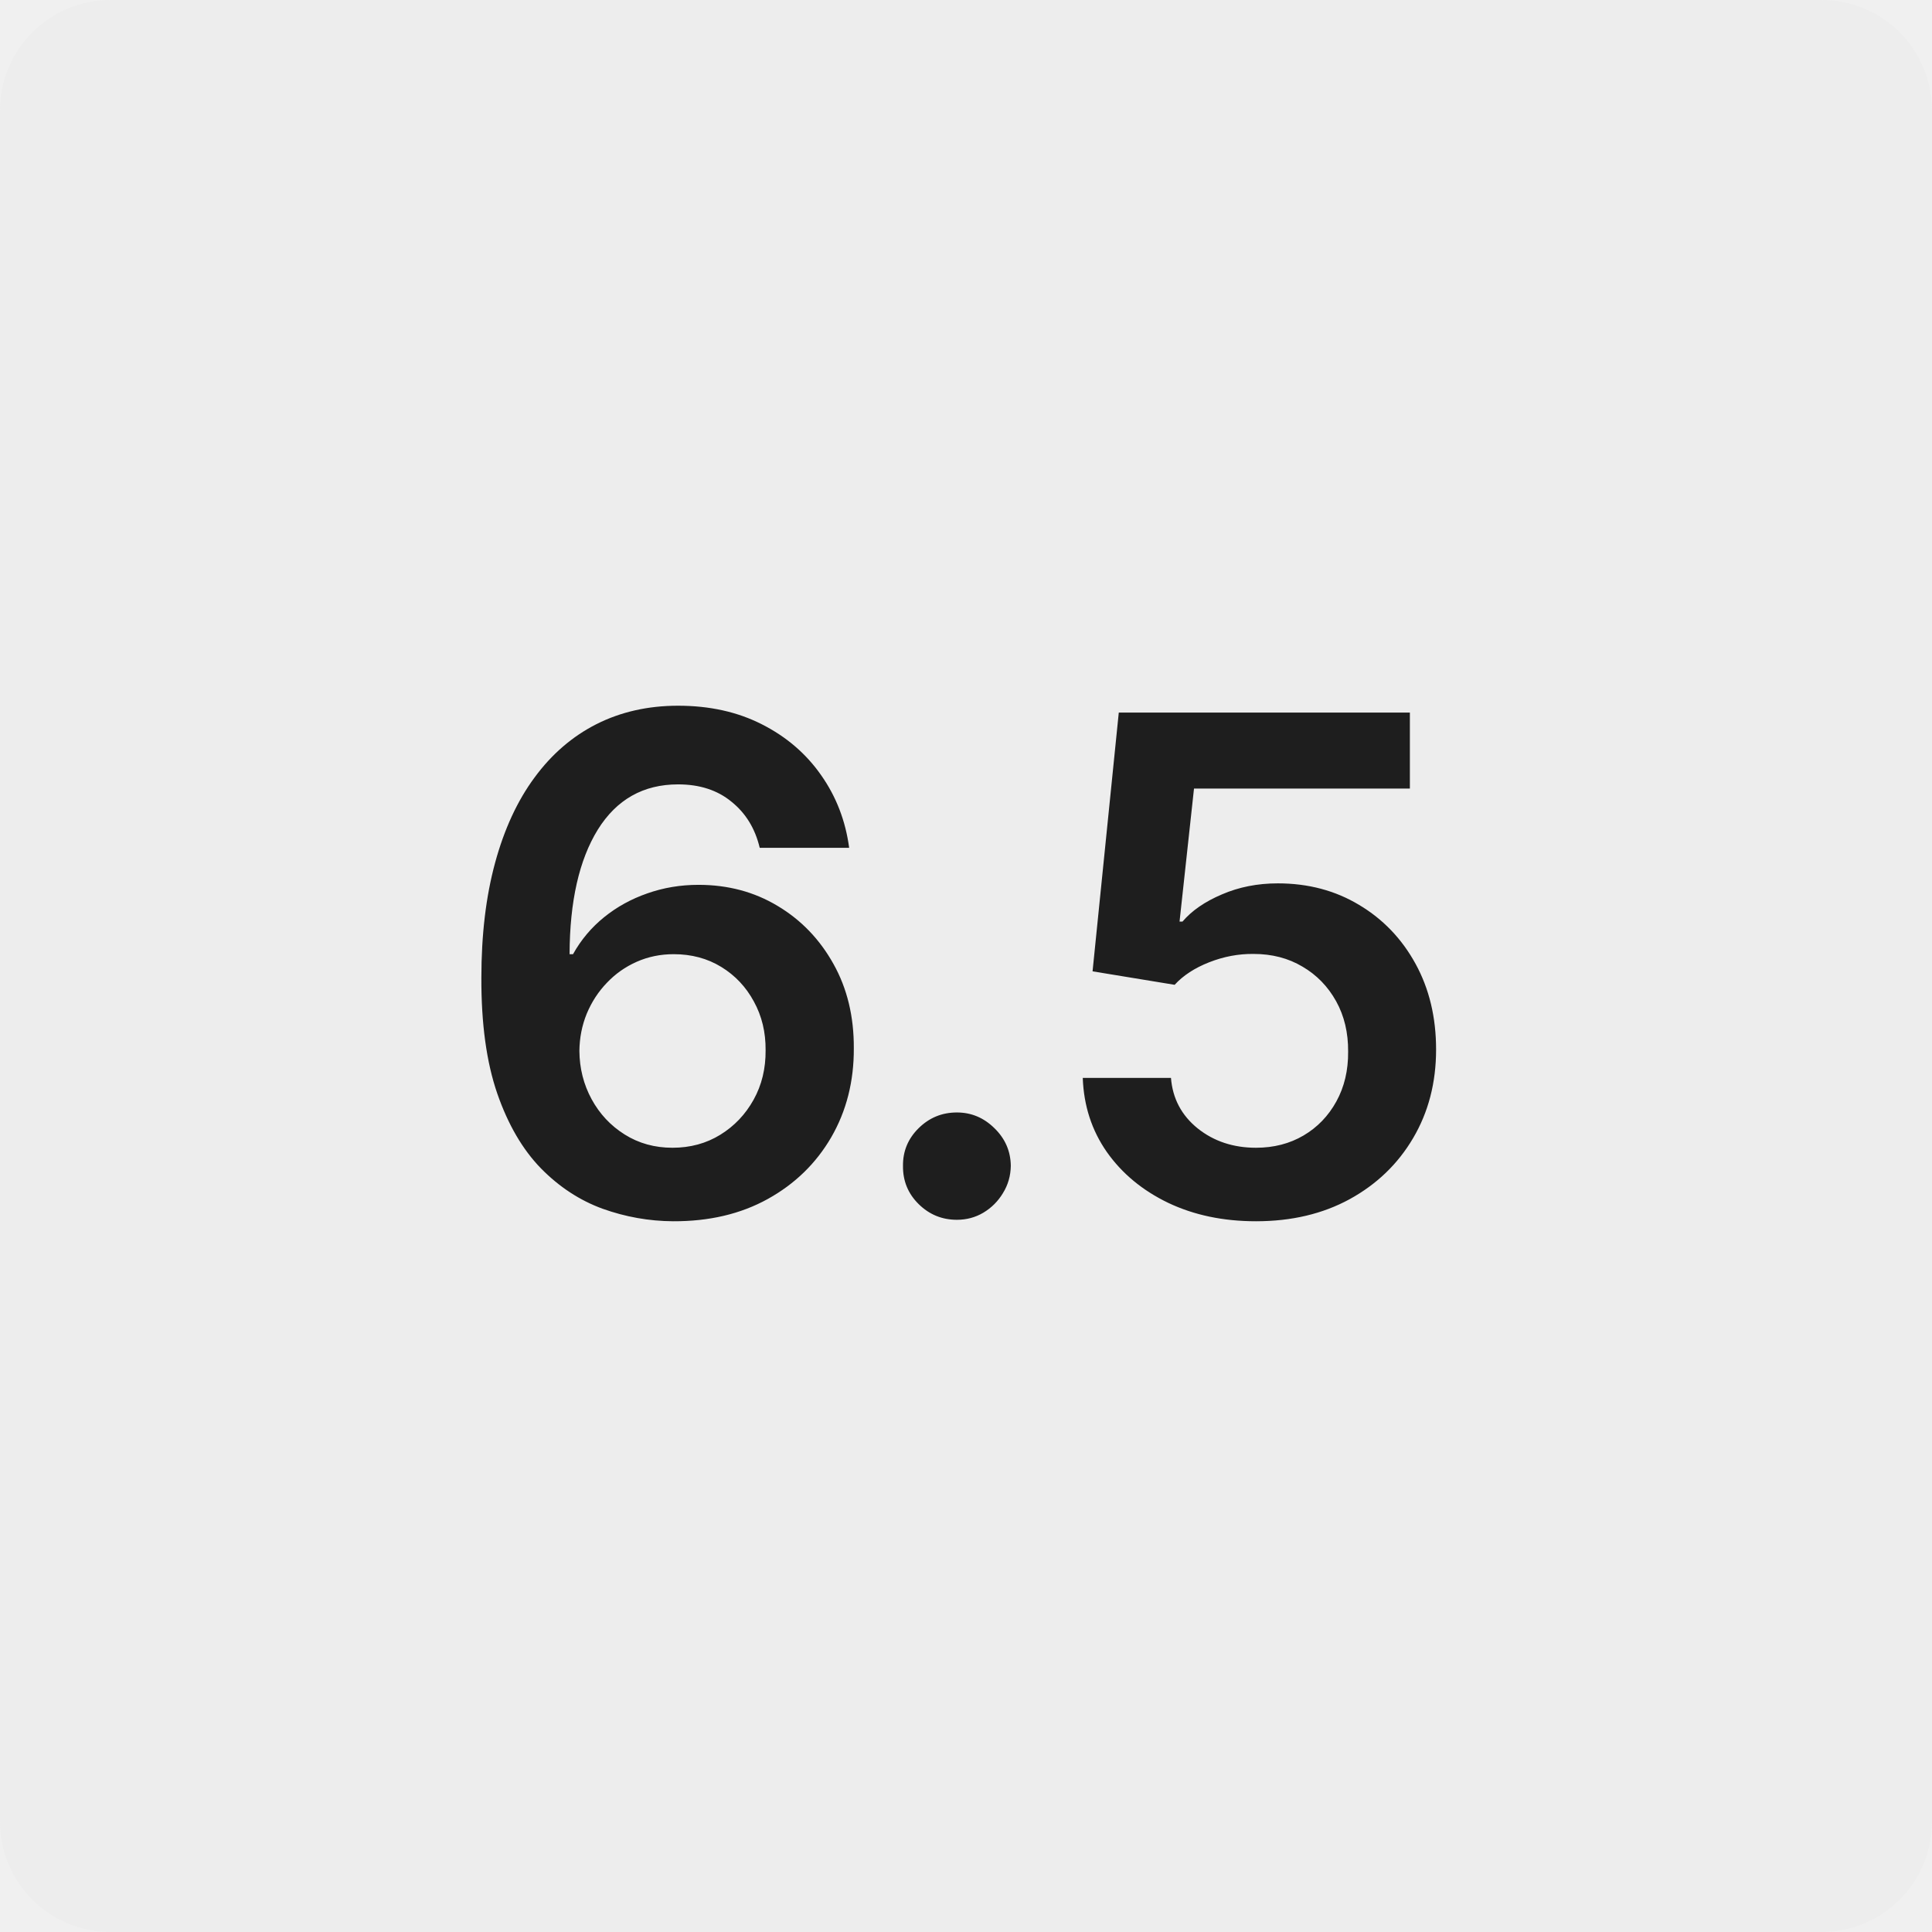
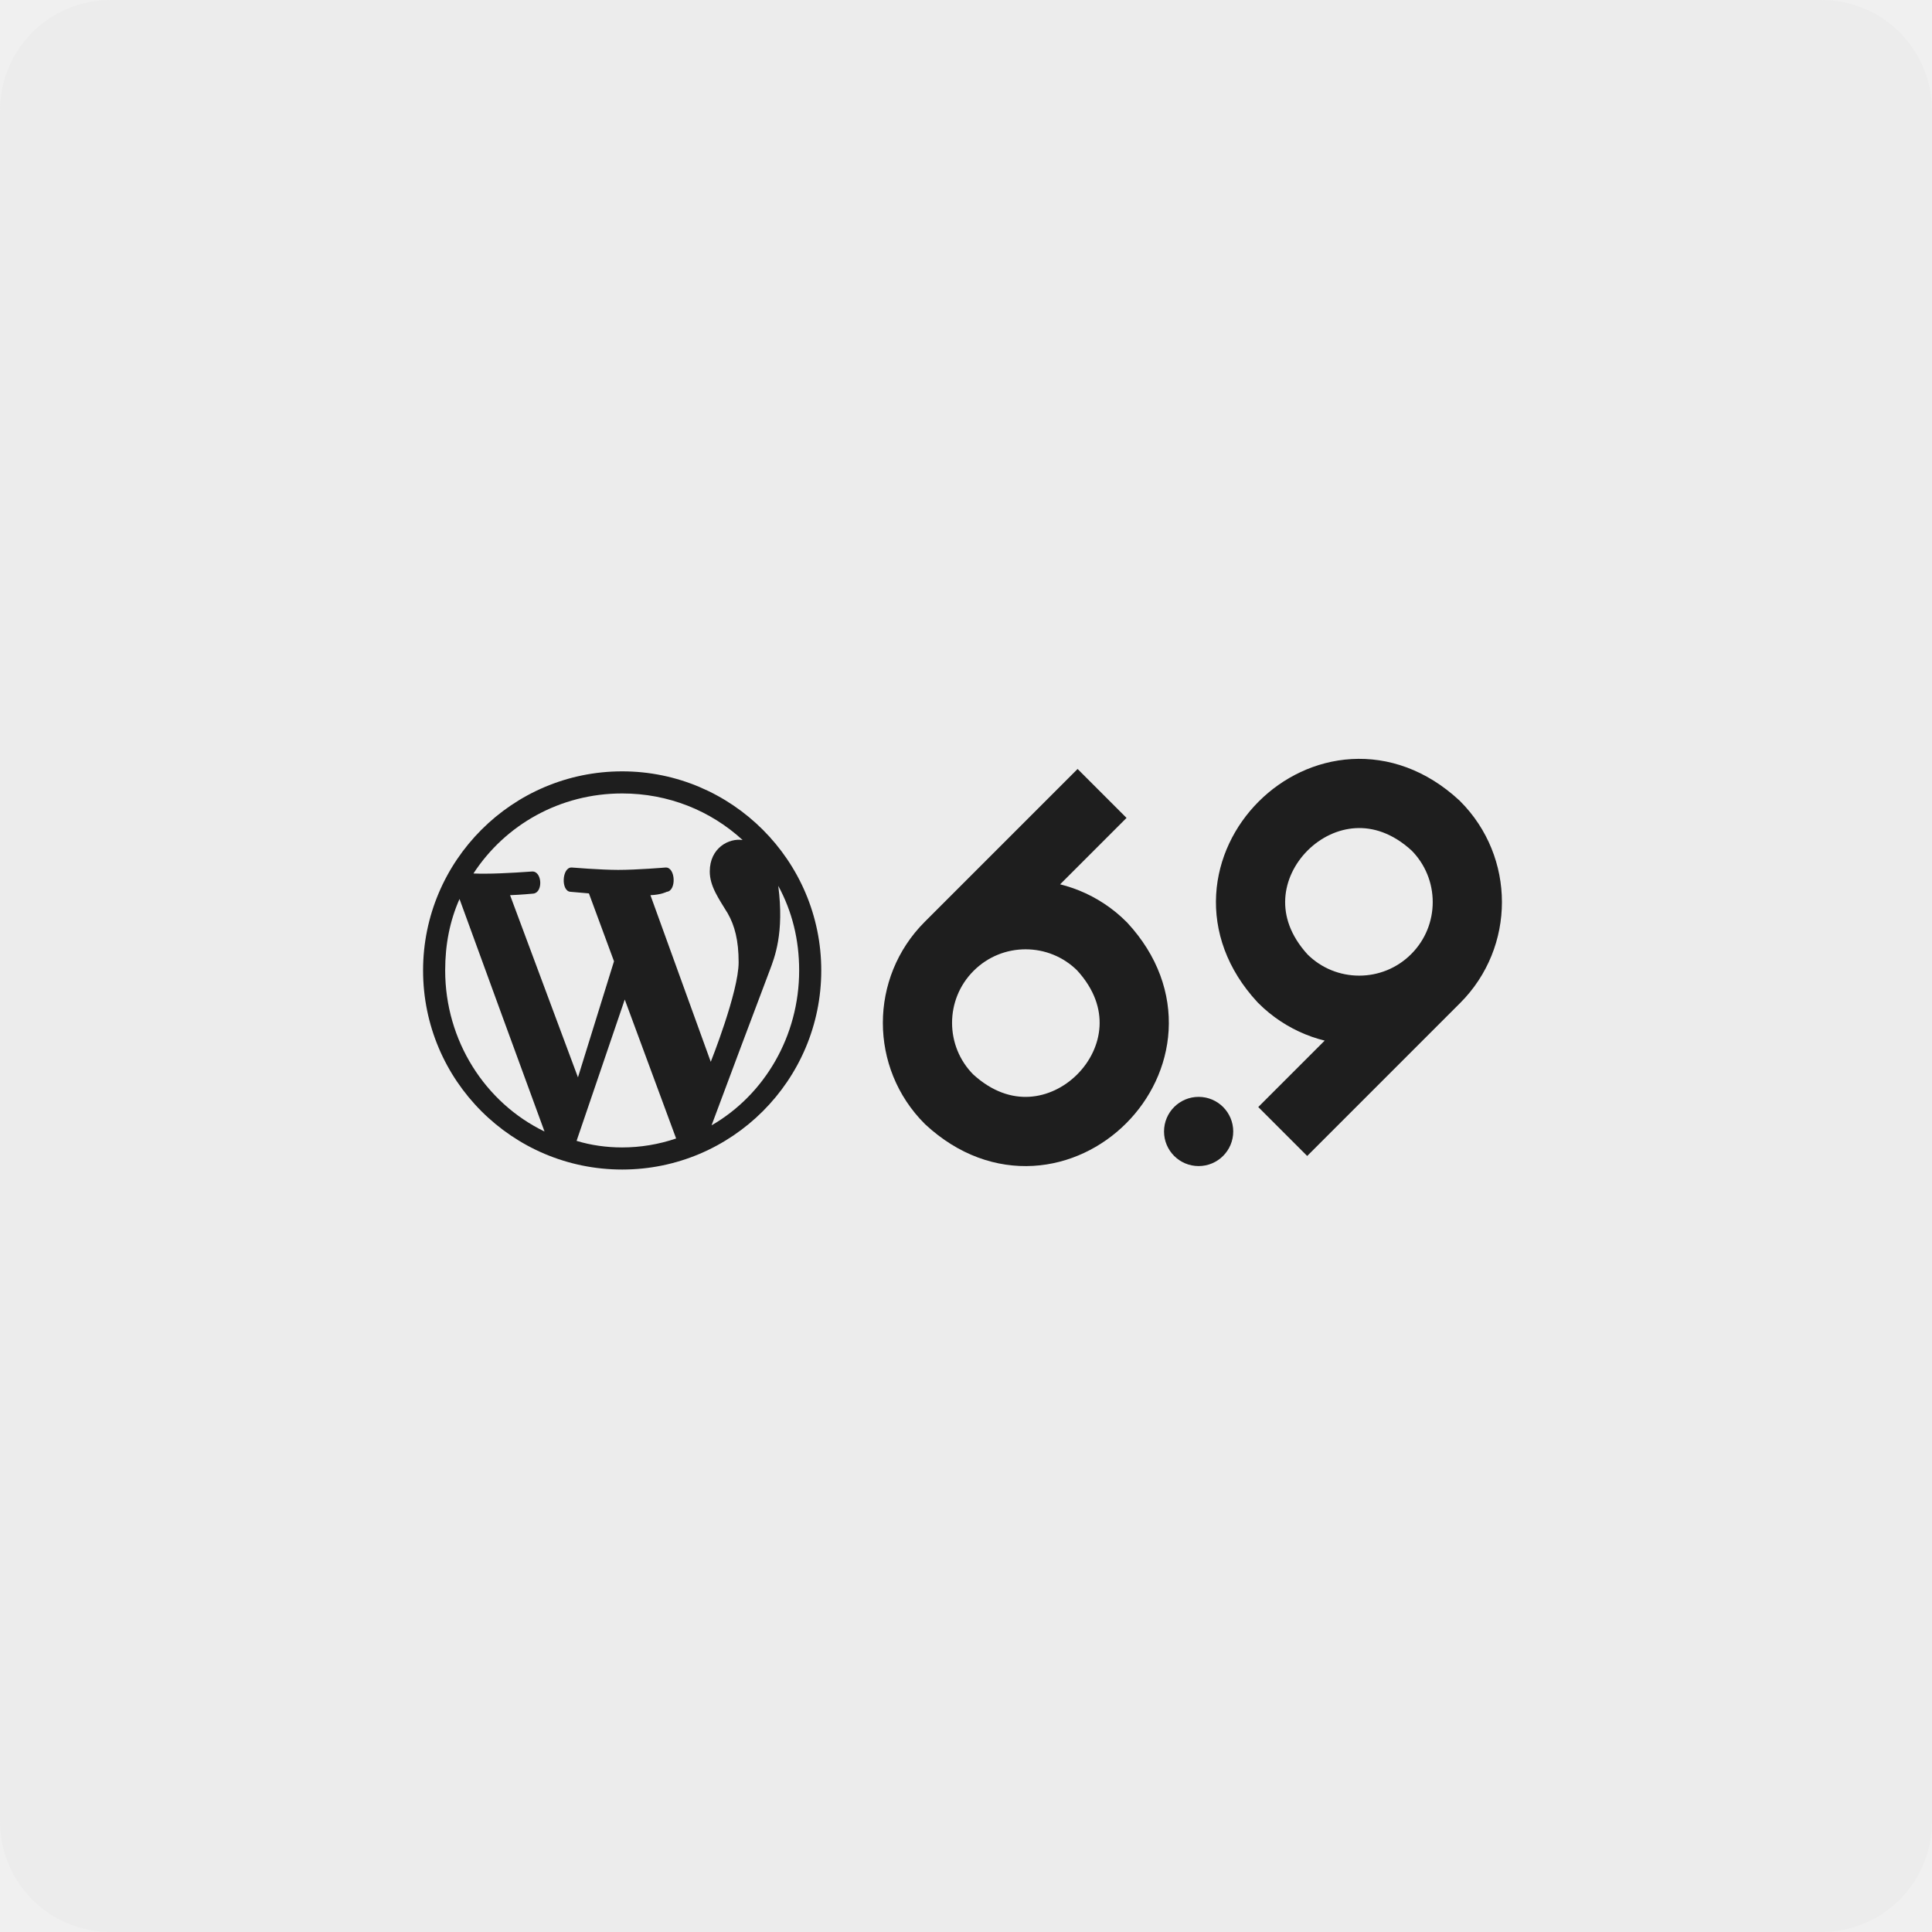
- <svg xmlns="http://www.w3.org/2000/svg" width="280" height="280" viewBox="0 0 280 280" fill="none">
-   <path d="M0 16C0 7.163 7.163 0 16 0H264C272.837 0 280 7.163 280 16V264C280 272.837 272.837 280 264 280H16C7.163 280 0 272.837 0 264V16Z" fill="#EDEDED" />
-   <path d="M97.534 176.994C94.054 176.971 90.657 176.367 87.342 175.183C84.028 173.976 81.045 172.023 78.394 169.324C75.742 166.601 73.635 162.991 72.072 158.493C70.51 153.971 69.74 148.372 69.764 141.696C69.764 135.47 70.427 129.918 71.753 125.041C73.079 120.164 74.984 116.045 77.47 112.683C79.956 109.298 82.951 106.717 86.454 104.942C89.982 103.166 93.924 102.278 98.28 102.278C102.849 102.278 106.897 103.178 110.425 104.977C113.976 106.777 116.84 109.239 119.018 112.364C121.196 115.465 122.546 118.969 123.067 122.875H110.105C109.442 120.081 108.081 117.856 106.021 116.199C103.985 114.518 101.405 113.678 98.28 113.678C93.237 113.678 89.355 115.867 86.632 120.247C83.933 124.627 82.572 130.64 82.548 138.287H83.046C84.206 136.204 85.709 134.416 87.555 132.925C89.402 131.433 91.485 130.285 93.805 129.48C96.149 128.652 98.623 128.237 101.227 128.237C105.489 128.237 109.312 129.255 112.697 131.291C116.107 133.327 118.805 136.133 120.794 139.707C122.783 143.259 123.765 147.33 123.741 151.923C123.765 156.705 122.676 161.002 120.474 164.814C118.273 168.602 115.207 171.585 111.277 173.763C107.347 175.941 102.766 177.018 97.534 176.994ZM97.463 166.341C100.044 166.341 102.352 165.714 104.388 164.459C106.424 163.204 108.034 161.511 109.217 159.381C110.401 157.25 110.981 154.859 110.957 152.207C110.981 149.603 110.413 147.248 109.253 145.141C108.116 143.034 106.542 141.365 104.53 140.134C102.518 138.902 100.221 138.287 97.641 138.287C95.723 138.287 93.936 138.654 92.278 139.388C90.621 140.122 89.177 141.14 87.946 142.442C86.715 143.72 85.744 145.212 85.034 146.916C84.347 148.597 83.992 150.396 83.969 152.314C83.992 154.847 84.584 157.179 85.744 159.31C86.904 161.44 88.502 163.145 90.538 164.423C92.574 165.702 94.883 166.341 97.463 166.341ZM138.68 176.781C136.526 176.781 134.679 176.024 133.141 174.509C131.602 172.993 130.844 171.147 130.868 168.969C130.844 166.838 131.602 165.015 133.141 163.5C134.679 161.985 136.526 161.227 138.68 161.227C140.764 161.227 142.575 161.985 144.114 163.5C145.676 165.015 146.469 166.838 146.493 168.969C146.469 170.413 146.09 171.727 145.357 172.911C144.646 174.094 143.699 175.041 142.516 175.751C141.356 176.438 140.077 176.781 138.68 176.781ZM182.028 176.994C177.294 176.994 173.056 176.107 169.315 174.331C165.575 172.532 162.604 170.07 160.402 166.945C158.224 163.82 157.064 160.245 156.922 156.22H169.706C169.943 159.203 171.233 161.642 173.577 163.536C175.92 165.406 178.738 166.341 182.028 166.341C184.609 166.341 186.905 165.749 188.918 164.565C190.93 163.382 192.516 161.736 193.676 159.629C194.836 157.522 195.404 155.119 195.381 152.42C195.404 149.674 194.824 147.236 193.641 145.105C192.457 142.974 190.835 141.305 188.776 140.098C186.716 138.867 184.348 138.251 181.673 138.251C179.495 138.228 177.353 138.63 175.246 139.459C173.139 140.287 171.47 141.376 170.239 142.726L158.342 140.773L162.142 103.273H204.33V114.281H173.044L170.949 133.564H171.375C172.724 131.978 174.63 130.664 177.092 129.622C179.554 128.557 182.253 128.024 185.189 128.024C189.592 128.024 193.522 129.066 196.979 131.149C200.435 133.209 203.158 136.05 205.146 139.672C207.135 143.294 208.129 147.437 208.129 152.101C208.129 156.907 207.017 161.192 204.791 164.956C202.589 168.696 199.524 171.644 195.594 173.798C191.688 175.929 187.166 176.994 182.028 176.994Z" fill="#1E1E1E" />
+ <svg xmlns="http://www.w3.org/2000/svg" fill="none" viewBox="0 0 280 280">
+   <path fill="#ececec" d="M0 16C0 7.163 7.163 0 16 0h248c8.837 0 16 7.163 16 16v248c0 8.837-7.163 16-16 16H16c-8.837 0-16-7.163-16-16z" />
+   <g clip-path="url(#a)">
+     <path stroke="#1e1e1e" stroke-miterlimit="10" stroke-width="10.03" d="M137.555 137.157c6.121-6.121 16.043-6.121 22.164 0 14.116 15.284-6.887 36.278-22.164 22.164-6.12-6.119-6.12-16.043 0-22.164ZM137.555 137.156l22.164-22.164M208.067 141.821c-6.121 6.121-16.044 6.121-22.165 0-14.116-15.284 6.887-36.278 22.165-22.165 6.119 6.12 6.119 16.044 0 22.165ZM208.066 141.822l-22.164 22.164" />
+     <circle cx="173.714" cy="163.981" r="5.015" fill="#1e1e1e" />
+   </g>
+   <path fill="#1e1e1e" d="M119.023 140.644c0-15.898-12.955-28.854-28.854-28.854-15.927 0-28.854 12.956-28.854 28.854 0 15.928 12.927 28.854 28.854 28.854 15.899 0 28.854-12.926 28.854-28.854m-35.26 15.495-9.839-26.402c1.587-.057 3.376-.23 3.376-.23 1.443-.174 1.27-3.261-.173-3.203 0 0-4.184.317-6.838.317-.52 0-1.068 0-1.674-.029 4.588-7.04 12.523-11.599 21.554-11.599 6.723 0 12.84 2.51 17.457 6.752-1.962-.317-4.761 1.125-4.761 4.559 0 2.135 1.298 3.924 2.597 6.059 1.01 1.76 1.587 3.924 1.587 7.098 0 4.299-4.04 14.427-4.04 14.427l-8.743-24.151c1.559-.057 2.366-.49 2.366-.49 1.443-.144 1.27-3.607-.173-3.52 0 0-4.155.346-6.867.346-2.51 0-6.723-.346-6.723-.346-1.442-.087-1.616 3.462-.173 3.52l2.655.231 3.635 9.839zm27.787-15.495c.693-1.846 2.135-5.395 1.241-12.263 2.02 3.722 3.029 7.82 3.029 12.263 0 9.493-4.991 18.005-12.695 22.449 2.799-7.474 5.597-15.004 8.425-22.449m-32.634 23.343c-8.598-4.155-14.398-13.157-14.398-23.343 0-3.751.664-7.156 2.078-10.358 4.097 11.224 8.194 22.477 12.32 33.701m11.628-19.13 7.445 20.14a24.3 24.3 0 0 1-7.82 1.298c-2.28 0-4.53-.317-6.607-.952 2.337-6.867 4.674-13.677 6.982-20.486" />
+   <defs>
+     <clipPath id="a">
+       <path fill="#fff" d="M127.726 109.5h90.226v59.998h-90.226z" />
+     </clipPath>
+   </defs>
</svg>
